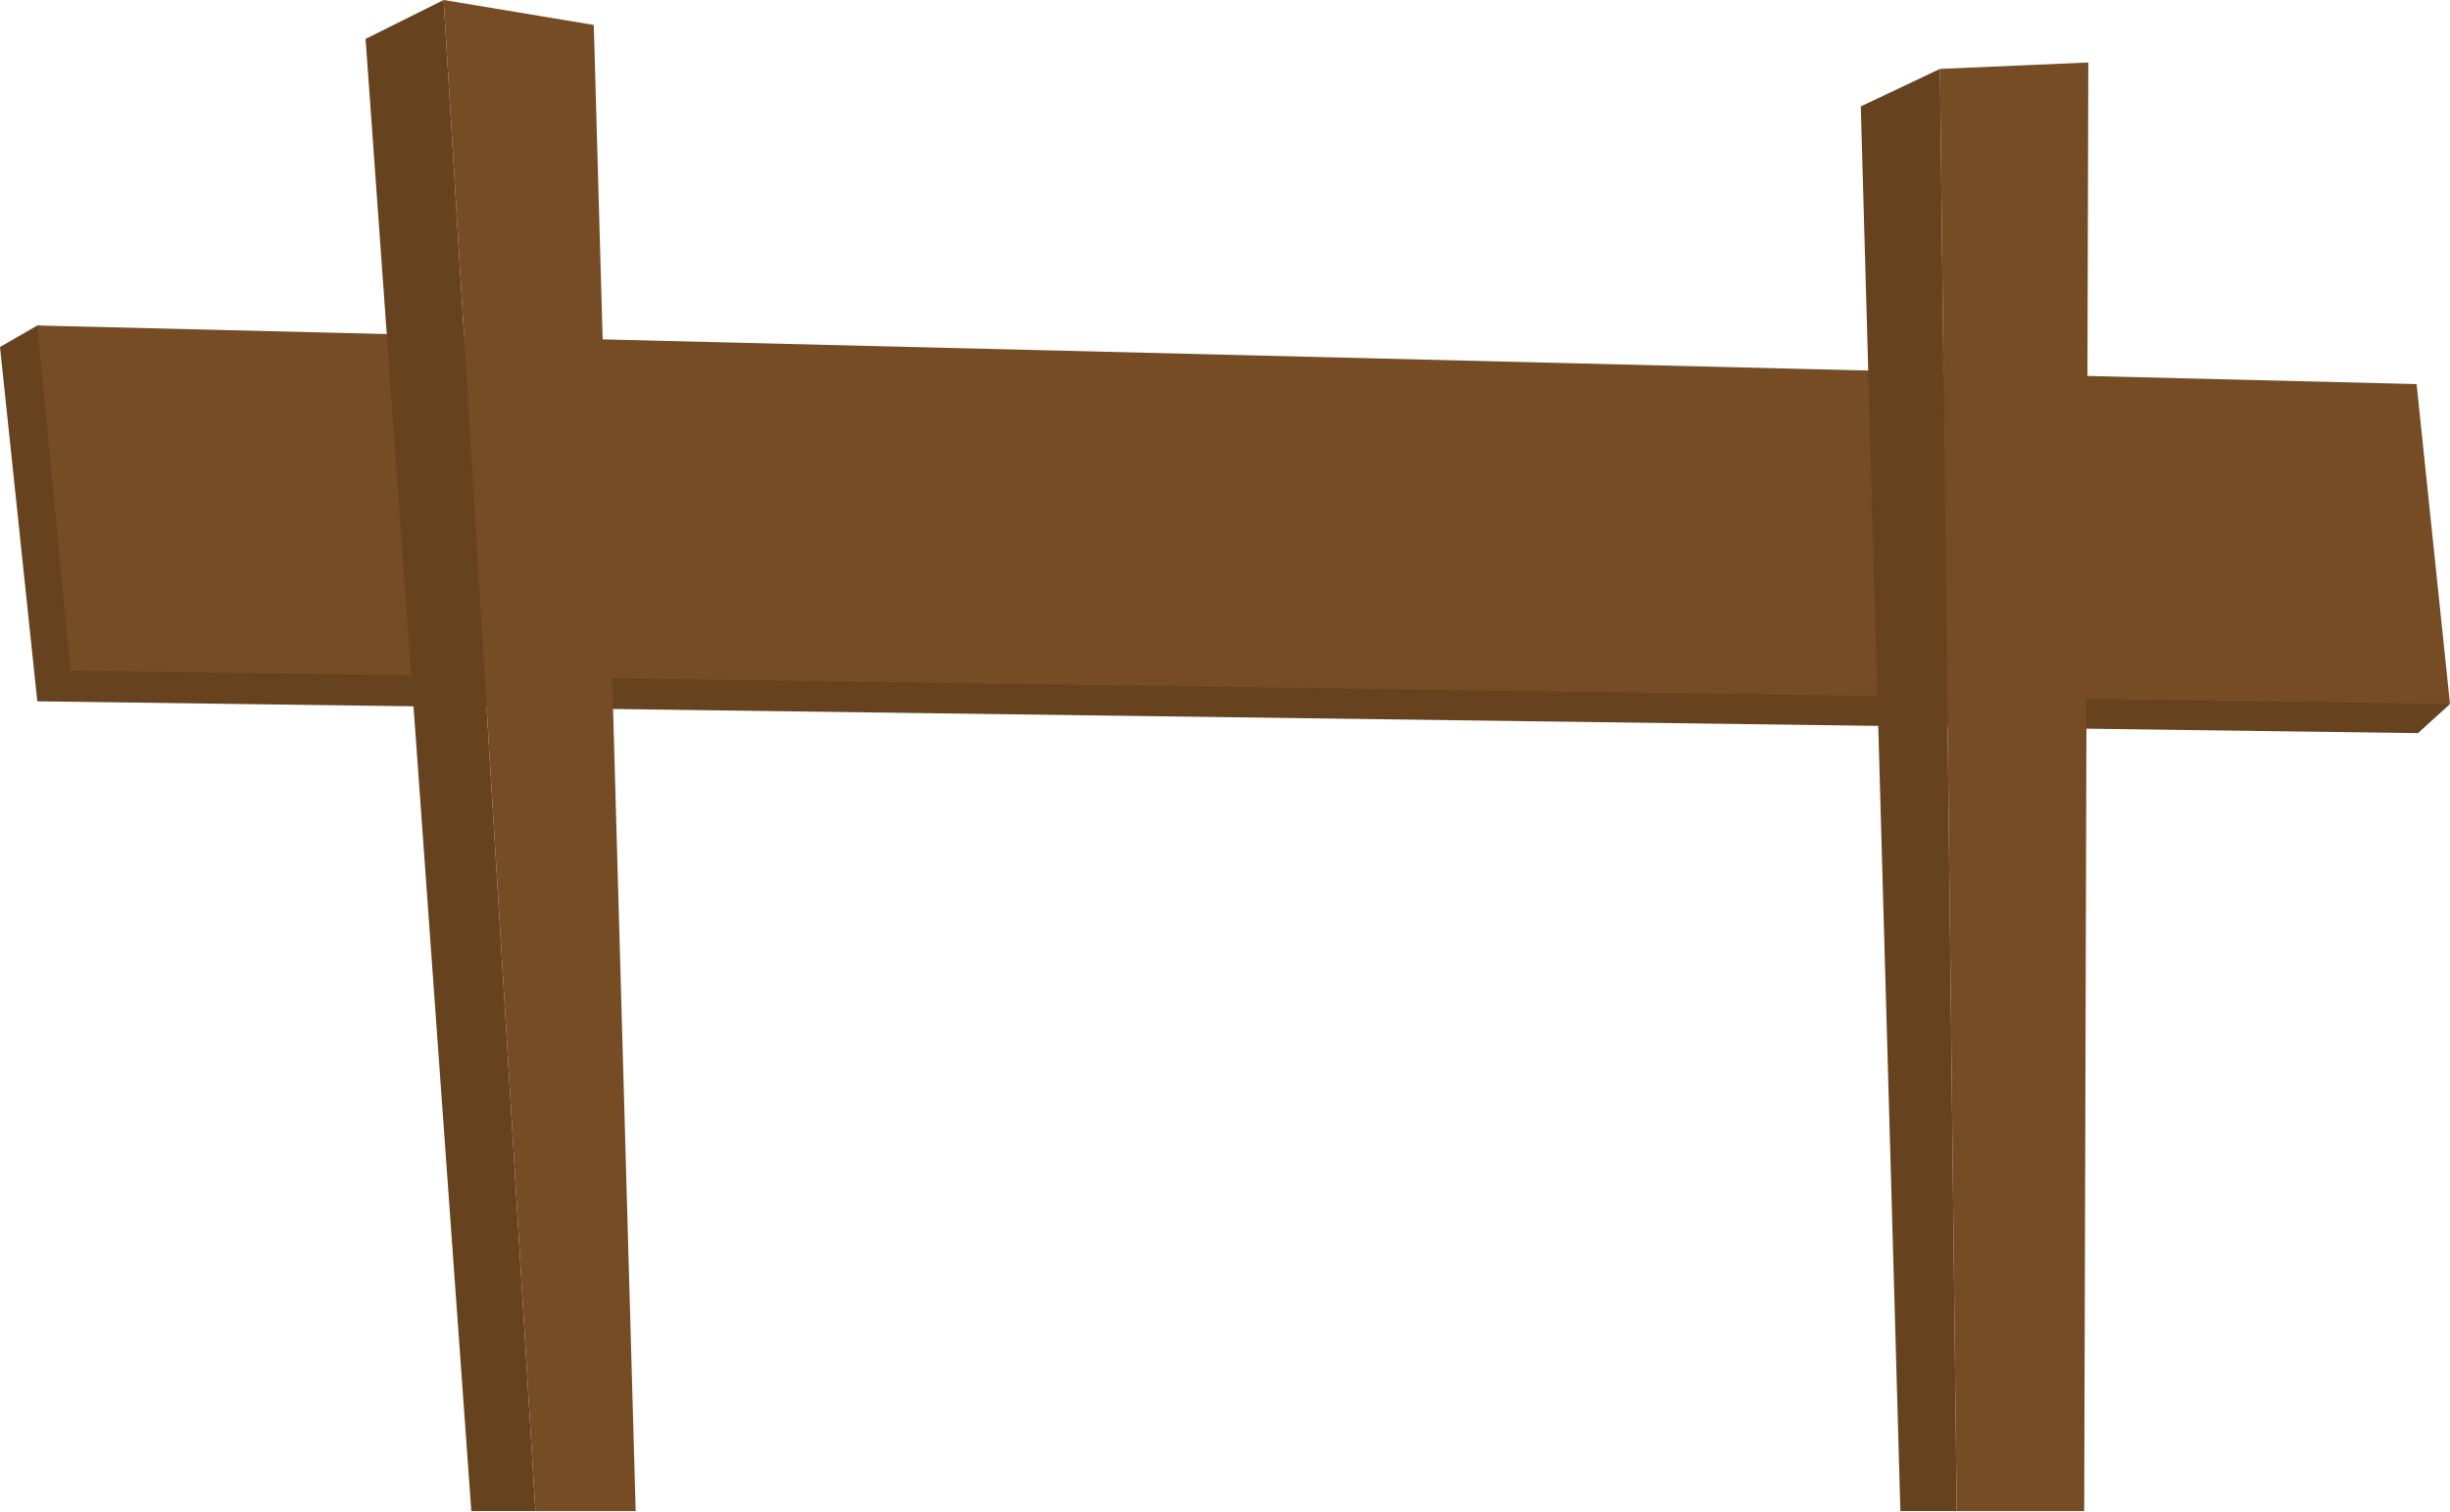
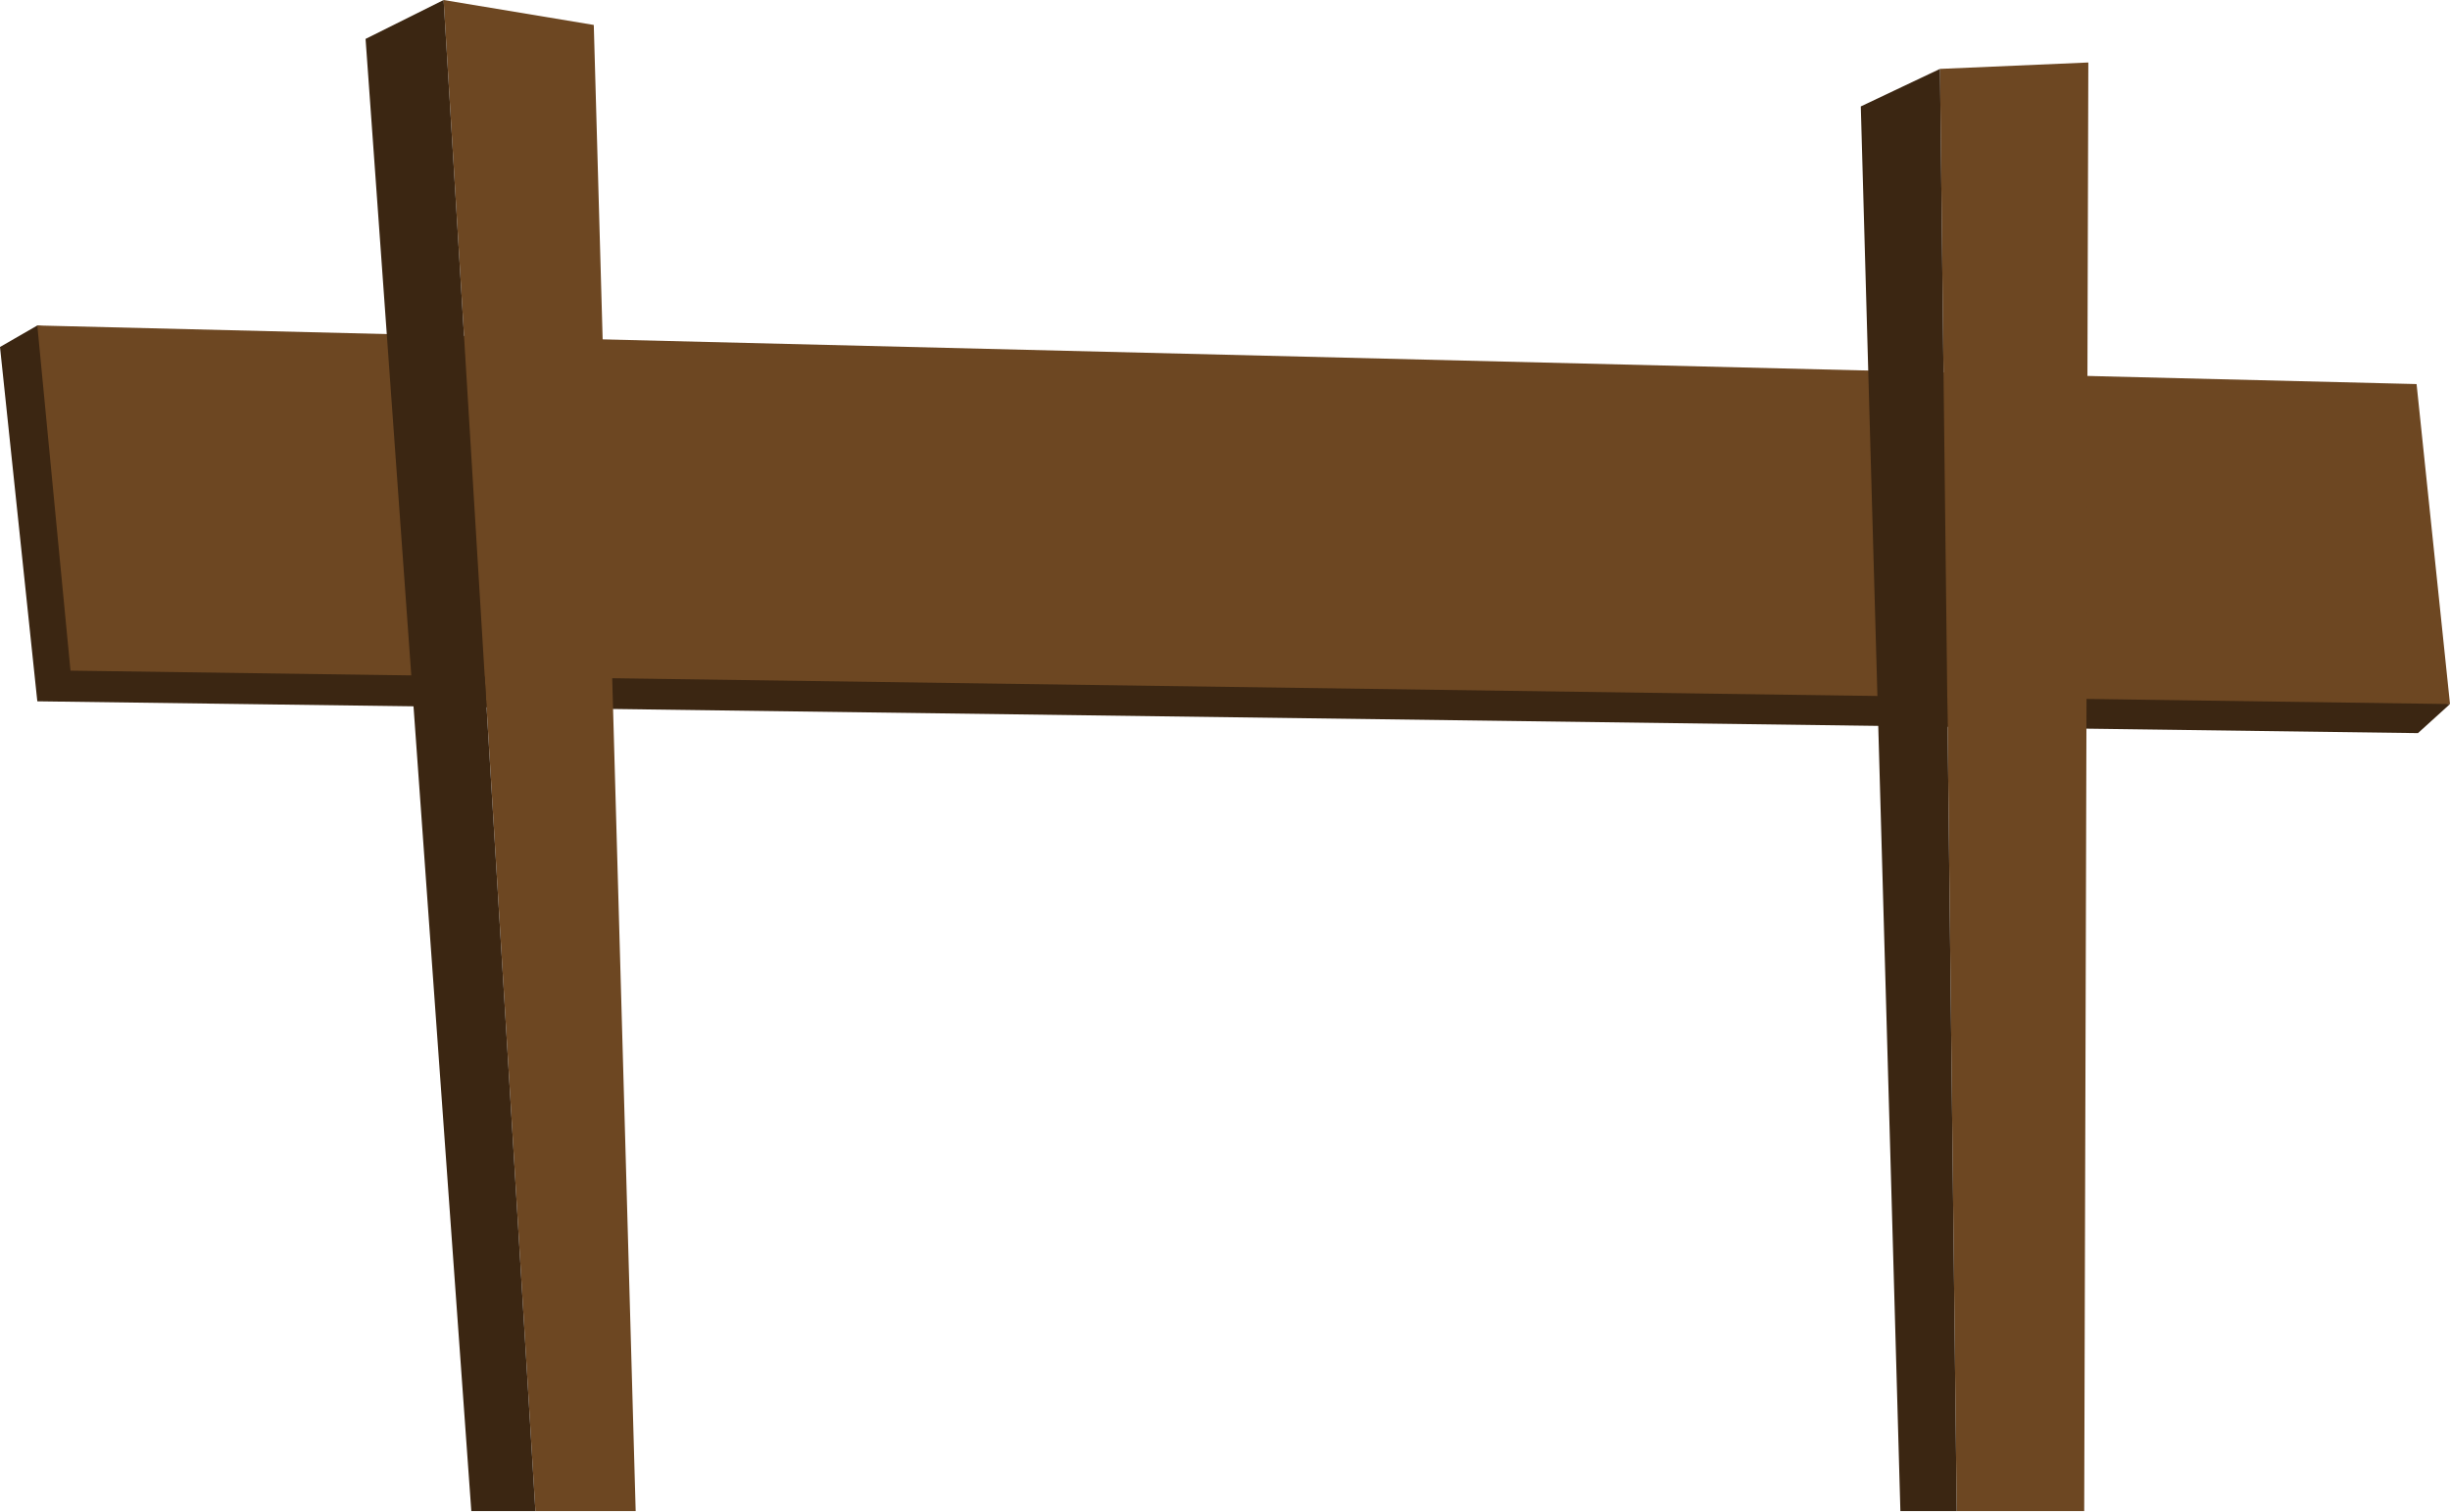
<svg xmlns="http://www.w3.org/2000/svg" width="107.03" height="66.02" viewBox="0 0 107.03 66.02">
  <defs>
    <style>
      .cls-1 {
-         fill: #66421f;
+         fill: #3b2612;
      }

      .cls-2 {
-         fill: #754c24;
+         fill: #6d4722;
      }
    </style>
  </defs>
  <g id="Layer_2" data-name="Layer 2">
    <g id="_0" data-name="0">
      <g>
        <g>
          <polygon class="cls-1" points="1.63 14.22 0 15.16 1.63 30.64 105.63 32.03 107.03 30.76 1.63 14.22" />
          <polygon class="cls-2" points="1.63 14.22 105.57 16.78 107.03 30.76 3.08 29.3 1.63 14.22" />
        </g>
        <g>
          <polygon class="cls-2" points="84.75 3.01 91.23 2.73 91.05 66.02 85.48 66.02 84.75 3.01" />
          <polygon class="cls-1" points="84.75 3.01 81.29 4.65 83.02 66.02 85.48 66.02 84.75 3.01" />
        </g>
        <g>
          <polygon class="cls-2" points="27.77 66.02 25.94 1.09 19.38 0 23.39 66.02 27.77 66.02" />
          <polygon class="cls-1" points="19.38 0 15.97 1.7 20.59 66.02 23.39 66.02 19.38 0" />
        </g>
      </g>
    </g>
  </g>
</svg>
